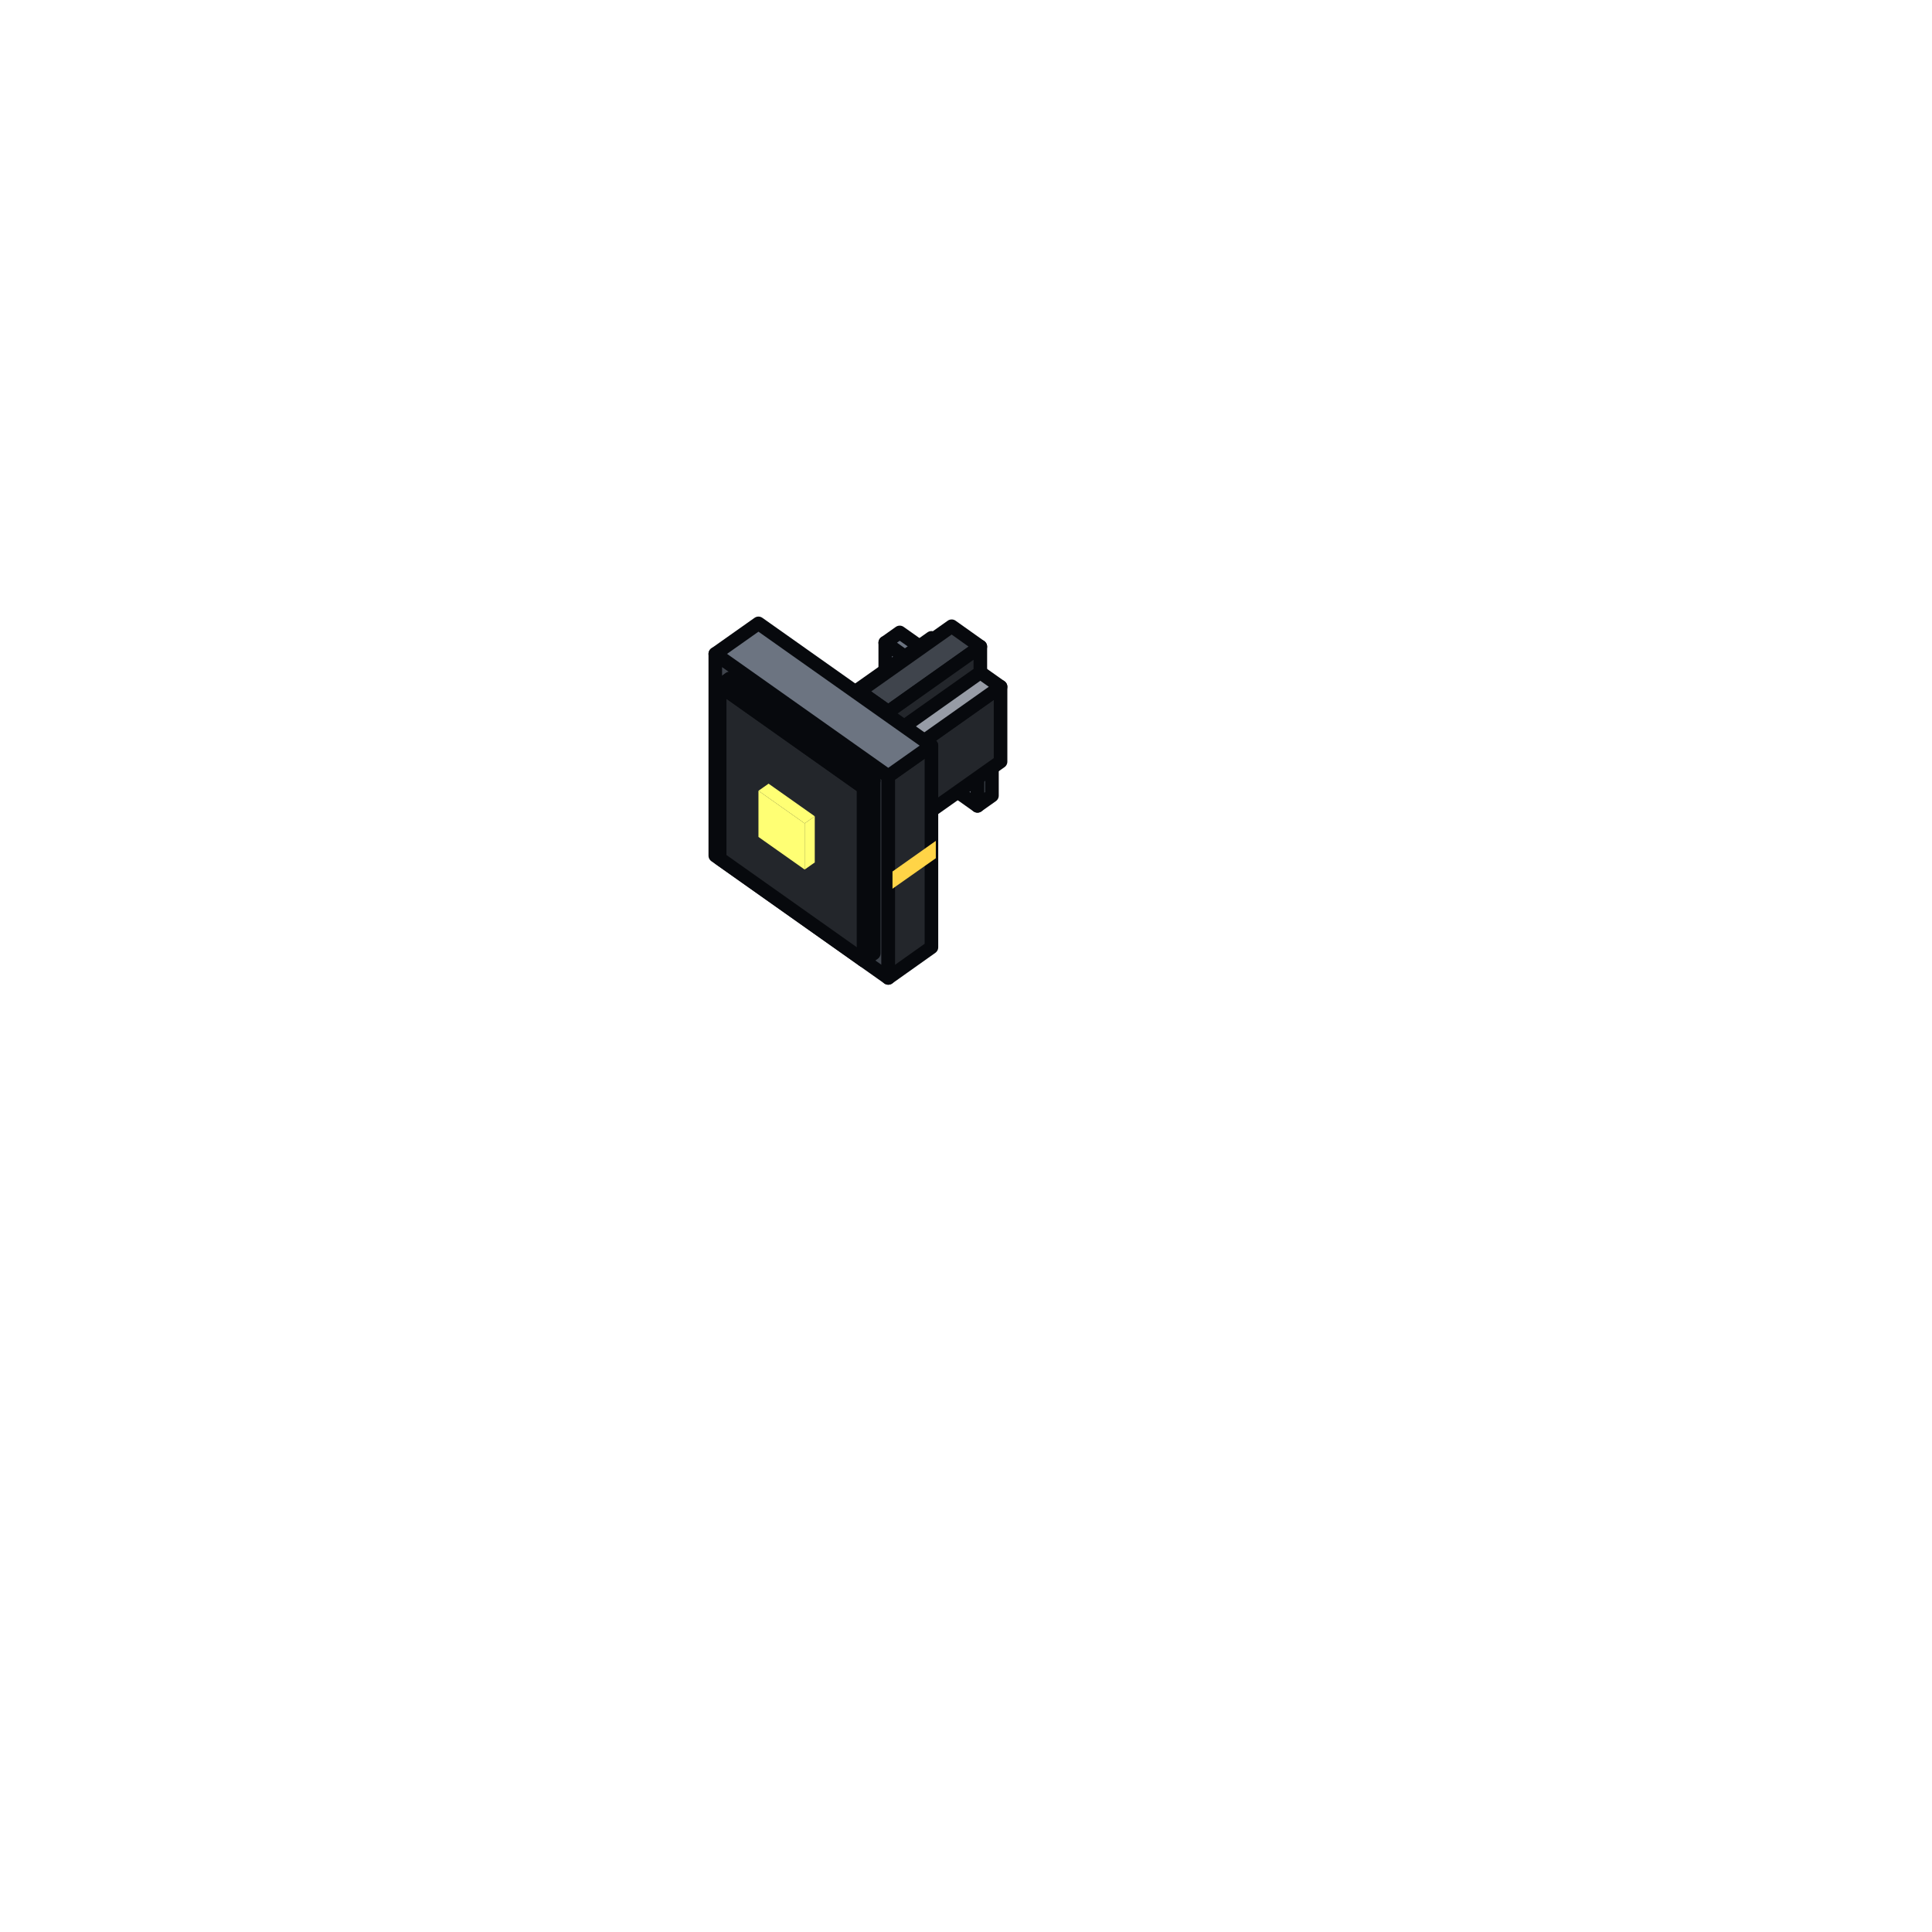
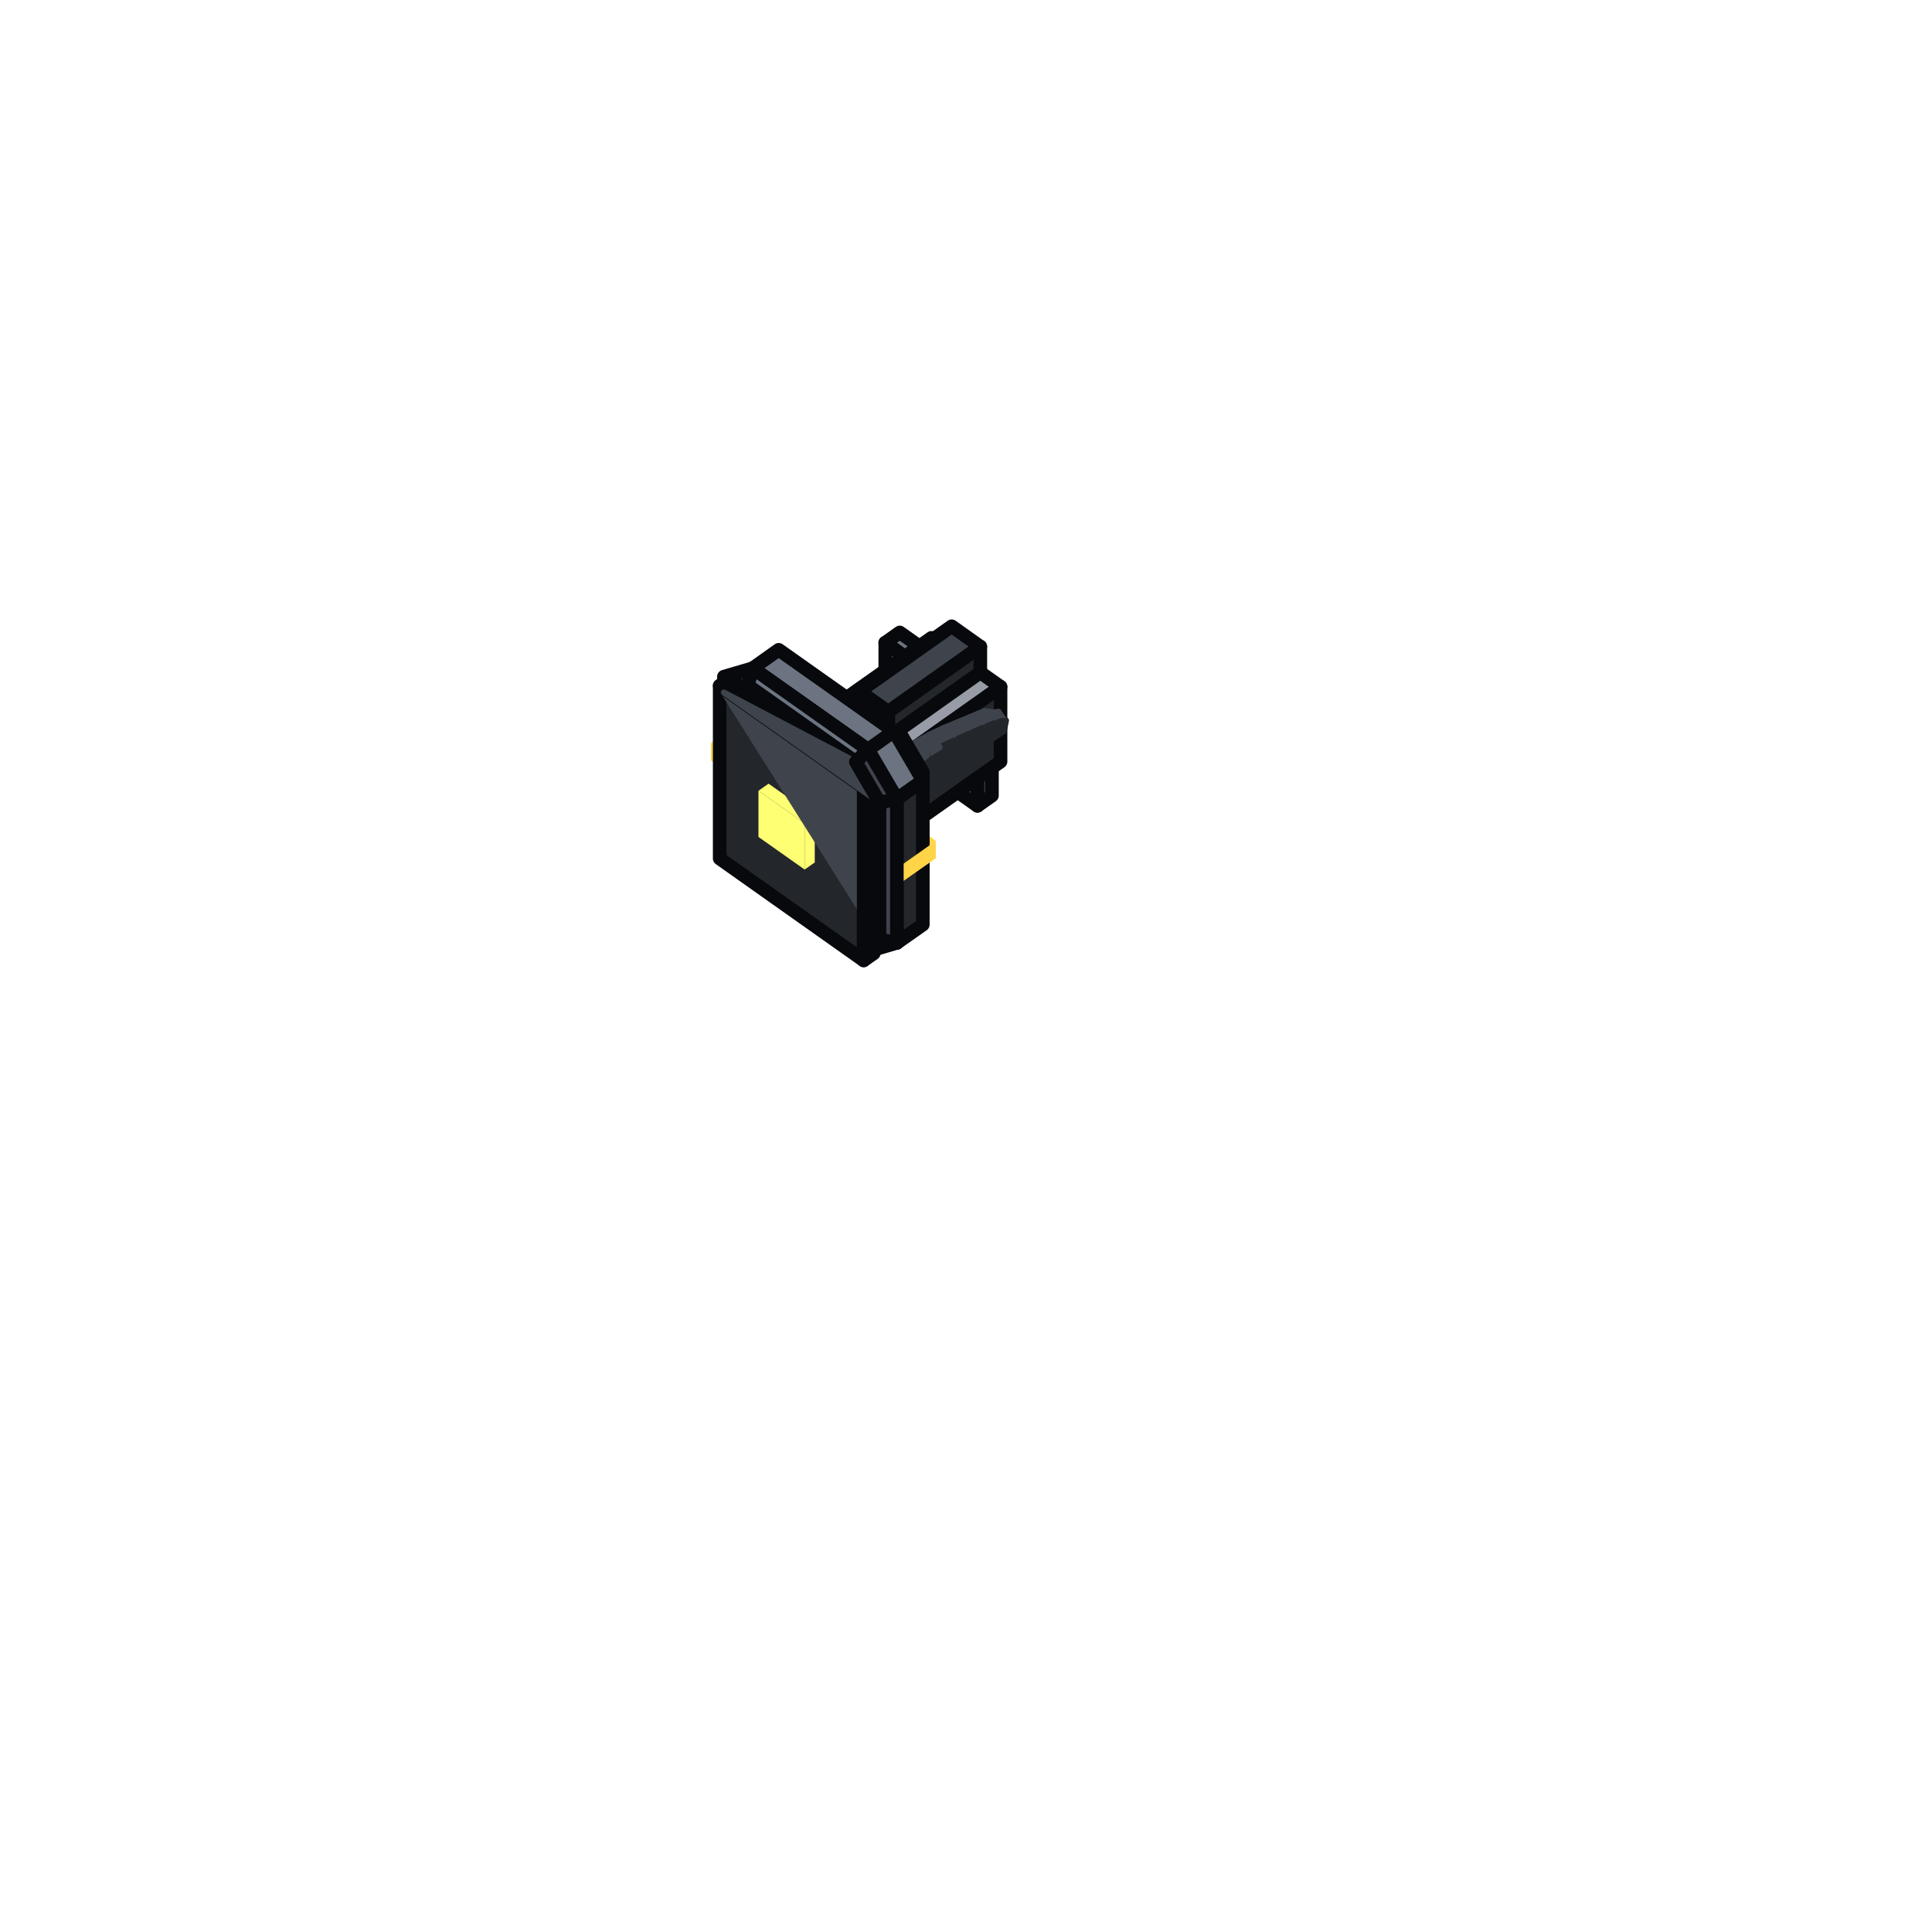
<svg xmlns="http://www.w3.org/2000/svg" viewBox="0 0 128 128" width="128" height="128" data-part-id="eq_bulwark_ram" data-type="equipment" data-direction="south">
  <g stroke="#07090d" stroke-width="0.9" stroke-linejoin="round">
    <path d="M63.05 48.17 L56.94 52.49 L58.85 53.84 L64.95 49.52 Z" fill="#3f444c" />
    <path d="M58.85 55.56 L64.95 51.24 L64.95 49.52 L58.85 53.84 Z" fill="#23262b" />
    <path d="M58.65 49.07 L64.76 53.39 L64.76 46.9 L58.65 42.58 Z" fill="#6c7481" />
    <path d="M56.94 54.21 L58.85 55.56 L58.85 53.84 L56.94 52.49 Z" fill="#23262b" />
+     <path d="M66.5 48.44 L66.65 47.73 L66.62 47.75 L66.47 48.46 Z" fill="#23262b" stroke="#23262b" stroke-width="0.4" />
+     <path d="M64.79 48.08 L65.19 48.69 L65.15 48.7 L64.76 48.09 Z" fill="#23262b" stroke="#23262b" stroke-width="0.4" />
+     <path d="M65.89 48.84 L66.5 48.44 L66.47 48.46 L65.86 48.85 Z" fill="#23262b" stroke="#23262b" stroke-width="0.4" />
+     <path d="M65.19 48.69 L65.89 48.84 L65.86 48.85 L65.15 48.7 Z" fill="#23262b" stroke="#23262b" stroke-width="0.4" />
+     <path d="M47.96 45.88 L47.96 54.95 L49.54 57.63 Z" fill="#3f444c" stroke="#3f444c" stroke-width="0.4" />
    <path d="M64.76 53.39 L65.72 52.71 L65.72 46.22 L64.76 46.9 Z" fill="#3f444c" />
+     <path d="M66.47 48.46 L66.62 47.75 L66.62 47.75 L66.47 48.46 Z" fill="#23262b" stroke="#23262b" stroke-width="0.4" />
    <path d="M59.61 41.9 L58.65 42.58 L64.76 46.9 L65.72 46.22 Z" fill="#6c7481" />
+     <path d="M64.76 48.09 L65.15 48.7 L65.15 48.7 L64.76 48.09 Z" fill="#23262b" stroke="#23262b" stroke-width="0.4" />
+     <path d="M65.86 48.85 L66.47 48.46 L66.47 48.46 L65.86 48.85 Z" fill="#23262b" stroke="#23262b" stroke-width="0.4" />
+     <path d="M65.15 48.7 L65.86 48.85 L65.86 48.85 L65.15 48.7 Z" fill="#23262b" stroke="#23262b" stroke-width="0.4" />
    <path d="M58.27 56.13 L66.29 50.46 L66.29 45.5 L58.27 51.17 Z" fill="#23262b" />
    <path d="M61.71 42.26 L53.69 47.93 L58.27 51.17 L66.29 45.5 Z" fill="#979ca6" />
+     <path d="M64.76 48.09 L65.15 48.7 L65.13 48.73 L64.72 48.14 Z" fill="#23262b" stroke="#23262b" stroke-width="0.4" />
+     <path d="M66.47 48.46 L66.62 47.75 L66.56 47.75 L66.43 48.46 Z" fill="#23262b" stroke="#23262b" stroke-width="0.4" />
+     <path d="M65.15 48.7 L65.86 48.85 L65.84 48.87 L65.13 48.73 Z" fill="#23262b" stroke="#23262b" stroke-width="0.4" />
+     <path d="M47.96 45.88 L49.54 57.63 L56.7 62.7 Z" fill="#3f444c" stroke="#3f444c" stroke-width="0.4" />
+     <path d="M65.86 48.85 L66.47 48.46 L66.43 48.46 L65.84 48.87 Z" fill="#23262b" stroke="#23262b" stroke-width="0.4" />
    <path d="M63.05 41.49 L56.94 45.81 L58.85 47.16 L64.95 42.84 Z" fill="#3f444c" />
    <path d="M58.85 48.87 L64.95 44.55 L64.95 42.84 L58.85 47.16 Z" fill="#23262b" />
    <path d="M53.69 52.89 L58.27 56.13 L58.27 51.17 L53.69 47.93 Z" fill="#979ca6" />
+     <path d="M66.56 47.75 L66.15 47.15 L65.93 47.2 L66.37 47.77 Z" fill="#3f444c" stroke="#3f444c" stroke-width="0.4" />
+     <path d="M65.13 48.73 L65.84 48.87 L65.74 48.92 L65.04 48.83 Z" fill="#23262b" stroke="#23262b" stroke-width="0.4" />
+     <path d="M66.43 48.46 L66.56 47.75 L66.37 47.77 L66.29 48.49 Z" fill="#23262b" stroke="#23262b" stroke-width="0.4" />
+     <path d="M65.84 48.87 L66.43 48.46 L66.29 48.49 L65.74 48.92 Z" fill="#23262b" stroke="#23262b" stroke-width="0.4" />
+     <path d="M65.04 48.83 L65.74 48.92 L65.47 49.05 L64.84 48.98 Z" fill="#23262b" stroke="#23262b" stroke-width="0.4" />
+     <path d="M65.93 47.2 L65.23 47.11 L64.82 47.28 L65.46 47.36 Z" fill="#3f444c" stroke="#3f444c" stroke-width="0.4" />
    <path d="M56.94 47.52 L58.85 48.87 L58.85 47.16 L56.94 45.81 Z" fill="#23262b" />
+     <path d="M65.74 48.92 L66.29 48.49 L65.91 48.61 L65.47 49.05 Z" fill="#23262b" stroke="#23262b" stroke-width="0.4" />
+     <path d="M66.37 47.77 L65.93 47.2 L65.46 47.36 L65.91 47.91 Z" fill="#3f444c" stroke="#3f444c" stroke-width="0.4" />
+     <path d="M57.51 63.03 L59.42 62.47 L58.27 62.24 L56.7 62.7 Z" fill="#3f444c" />
+     <path d="M66.29 48.49 L66.37 47.77 L65.91 47.91 L65.91 48.61 Z" fill="#23262b" stroke="#23262b" stroke-width="0.4" />
    <path d="M49.97 47.21 L47.1 49.23 L59.13 57.74 L62.0 55.71 Z" fill="#ffd447" stroke="none" />
+     <path d="M47.96 45.88 L56.7 62.7 L58.27 62.24 Z" fill="#3f444c" stroke="#3f444c" stroke-width="0.4" />
+     <path d="M65.46 47.36 L64.82 47.28 L64.22 47.53 L64.72 47.65 Z" fill="#3f444c" stroke="#3f444c" stroke-width="0.4" />
+     <path d="M65.47 49.05 L65.91 48.61 L65.2 48.9 L64.9 49.3 Z" fill="#23262b" stroke="#23262b" stroke-width="0.4" />
    <path d="M47.1 50.38 L59.13 58.88 L59.13 57.74 L47.1 49.23 Z" fill="#ffd447" stroke="none" />
-     <path d="M47.39 56.69 L58.85 64.79 L58.85 51.42 L47.39 43.32 Z" fill="#3f444c" />
+     <path d="M65.91 47.91 L65.46 47.36 L64.72 47.65 L65.12 48.22 Z" fill="#3f444c" stroke="#3f444c" stroke-width="0.4" />
+     <path d="M65.91 48.61 L65.91 47.91 L65.12 48.22 L65.2 48.9 Z" fill="#23262b" stroke="#23262b" stroke-width="0.4" />
+     <path d="M64.72 47.65 L64.22 47.53 L63.42 47.86 L63.82 48.03 Z" fill="#3f444c" stroke="#3f444c" stroke-width="0.4" />
+     <path d="M49.87 44.27 L47.96 44.83 L47.96 45.88 L49.54 45.41 Z" fill="#6c7481" />
    <path d="M47.68 56.88 L57.22 63.63 L57.22 52.18 L47.68 45.43 Z" fill="#23262b" />
+     <path d="M64.9 49.3 L65.2 48.9 L64.3 49.28 L64.1 49.62 Z" fill="#23262b" stroke="#23262b" stroke-width="0.4" />
+     <path d="M65.12 48.22 L64.72 47.65 L63.82 48.03 L64.18 48.62 Z" fill="#3f444c" stroke="#3f444c" stroke-width="0.4" />
+     <path d="M65.2 48.9 L65.12 48.22 L64.18 48.62 L64.3 49.28 Z" fill="#23262b" stroke="#23262b" stroke-width="0.4" />
+     <path d="M63.82 48.03 L63.42 47.86 L62.51 48.24 L62.85 48.46 Z" fill="#3f444c" stroke="#3f444c" stroke-width="0.4" />
    <path d="M50.25 55.45 L53.31 57.61 L53.31 54.55 L50.25 52.39 Z" fill="#ffff74" stroke="none" />
+     <path d="M64.1 49.62 L64.3 49.28 L63.35 49.69 L63.22 49.99 Z" fill="#23262b" stroke="#23262b" stroke-width="0.4" />
+     <path d="M64.18 48.62 L63.82 48.03 L62.85 48.46 L63.2 49.06 Z" fill="#3f444c" stroke="#3f444c" stroke-width="0.4" />
+     <path d="M59.68 52.45 L59.48 52.59 L59.14 52.91 L59.34 52.78 Z" fill="#23262b" stroke="#23262b" stroke-width="0.4" />
+     <path d="M62.85 48.46 L62.51 48.24 L61.59 48.67 L61.9 48.92 Z" fill="#3f444c" stroke="#3f444c" stroke-width="0.4" />
+     <path d="M64.3 49.28 L64.18 48.62 L63.2 49.06 L63.35 49.69 Z" fill="#23262b" stroke="#23262b" stroke-width="0.4" />
+     <path d="M63.22 49.99 L63.35 49.69 L62.45 50.13 L62.37 50.38 Z" fill="#23262b" stroke="#23262b" stroke-width="0.4" />
+     <path d="M60.13 52.0 L59.93 52.14 L59.48 52.59 L59.68 52.45 Z" fill="#23262b" stroke="#23262b" stroke-width="0.4" />
+     <path d="M60.64 51.53 L60.46 51.61 L59.93 52.14 L60.13 52.0 Z" fill="#23262b" stroke="#23262b" stroke-width="0.4" />
+     <path d="M58.49 51.79 L58.28 51.32 L57.96 51.62 L58.17 52.09 Z" fill="#3f444c" stroke="#3f444c" stroke-width="0.4" />
+     <path d="M62.37 50.38 L62.45 50.13 L61.7 50.56 L61.7 50.73 Z" fill="#23262b" stroke="#23262b" stroke-width="0.4" />
+     <path d="M61.9 48.92 L61.59 48.67 L60.76 49.13 L61.04 49.43 Z" fill="#3f444c" stroke="#3f444c" stroke-width="0.4" />
+     <path d="M61.17 51.1 L61.06 51.06 L60.46 51.61 L60.64 51.53 Z" fill="#23262b" stroke="#23262b" stroke-width="0.4" />
+     <path d="M58.94 51.33 L58.74 50.86 L58.28 51.32 L58.49 51.79 Z" fill="#3f444c" stroke="#3f444c" stroke-width="0.4" />
+     <path d="M63.2 49.06 L62.85 48.46 L61.9 48.92 L62.25 49.52 Z" fill="#3f444c" stroke="#3f444c" stroke-width="0.4" />
+     <path d="M61.7 50.73 L61.7 50.56 L61.06 51.06 L61.17 51.1 Z" fill="#23262b" stroke="#23262b" stroke-width="0.4" />
+     <path d="M63.35 49.69 L63.2 49.06 L62.25 49.52 L62.45 50.13 Z" fill="#23262b" stroke="#23262b" stroke-width="0.4" />
+     <path d="M59.48 52.59 L58.98 52.32 L58.66 52.62 L59.14 52.91 Z" fill="#23262b" stroke="#23262b" stroke-width="0.4" />
+     <path d="M59.53 50.73 L59.32 50.29 L58.74 50.86 L58.94 51.33 Z" fill="#3f444c" stroke="#3f444c" stroke-width="0.4" />
    <path d="M53.31 57.61 L53.98 57.14 L53.98 54.08 L53.31 54.55 Z" fill="#ffff74" stroke="none" />
    <path d="M50.92 51.92 L50.25 52.39 L53.31 54.55 L53.98 54.08 Z" fill="#ffff74" stroke="none" />
-     <path d="M58.85 64.79 L61.71 62.76 L61.71 49.4 L58.85 51.42 Z" fill="#23262b" />
+     <path d="M61.04 49.43 L60.76 49.13 L60.01 49.69 L60.24 50.07 Z" fill="#3f444c" stroke="#3f444c" stroke-width="0.4" />
+     <path d="M59.93 52.14 L59.44 51.86 L58.98 52.32 L59.48 52.59 Z" fill="#23262b" stroke="#23262b" stroke-width="0.4" />
+     <path d="M58.98 52.32 L58.49 51.79 L58.17 52.09 L58.66 52.62 Z" fill="#3f444c" stroke="#3f444c" stroke-width="0.4" />
+     <path d="M60.24 50.07 L60.01 49.69 L59.32 50.29 L59.53 50.73 Z" fill="#3f444c" stroke="#3f444c" stroke-width="0.4" />
+     <path d="M59.44 51.86 L58.94 51.33 L58.49 51.79 L58.98 52.32 Z" fill="#3f444c" stroke="#3f444c" stroke-width="0.4" />
+     <path d="M62.45 50.13 L62.25 49.52 L61.43 50.02 L61.7 50.56 Z" fill="#23262b" stroke="#23262b" stroke-width="0.4" />
+     <path d="M62.25 49.52 L61.9 48.92 L61.04 49.43 L61.43 50.02 Z" fill="#3f444c" stroke="#3f444c" stroke-width="0.4" />
+     <path d="M60.46 51.61 L60.01 51.28 L59.44 51.86 L59.93 52.14 Z" fill="#23262b" stroke="#23262b" stroke-width="0.4" />
+     <path d="M60.01 51.28 L59.53 50.73 L58.94 51.33 L59.44 51.86 Z" fill="#3f444c" stroke="#3f444c" stroke-width="0.4" />
+     <path d="M61.06 51.06 L60.68 50.63 L60.01 51.28 L60.46 51.61 Z" fill="#23262b" stroke="#23262b" stroke-width="0.4" />
+     <path d="M61.7 50.56 L61.43 50.02 L60.68 50.63 L61.06 51.06 Z" fill="#23262b" stroke="#23262b" stroke-width="0.4" />
+     <path d="M61.43 50.02 L61.04 49.43 L60.24 50.07 L60.68 50.63 Z" fill="#3f444c" stroke="#3f444c" stroke-width="0.4" />
+     <path d="M60.68 50.63 L60.24 50.07 L59.53 50.73 L60.01 51.28 Z" fill="#3f444c" stroke="#3f444c" stroke-width="0.4" />
+     <path d="M47.96 45.88 L58.27 62.24 L58.27 53.17 Z" fill="#3f444c" stroke="#3f444c" stroke-width="0.4" />
+     <path d="M56.7 50.48 L49.54 45.41 L47.96 45.88 Z" fill="#3f444c" stroke="#3f444c" stroke-width="0.4" />
+     <path d="M61.14 61.26 L61.14 51.71 L59.42 52.93 L59.42 62.47 Z" fill="#23262b" />
    <path d="M59.13 58.88 L62.0 56.86 L62.0 55.71 L59.13 57.74 Z" fill="#ffd447" stroke="none" />
    <path d="M57.22 63.63 L57.89 63.16 L57.89 51.7 L57.22 52.18 Z" fill="#23262b" />
-     <path d="M50.25 41.3 L47.39 43.32 L58.85 51.42 L61.71 49.4 Z" fill="#6c7481" />
+     <path d="M59.42 62.47 L59.42 52.93 L58.27 53.17 L58.27 62.24 Z" fill="#3f444c" />
+     <path d="M59.23 48.45 L51.59 43.05 L49.87 44.27 L57.51 49.67 Z" fill="#6c7481" />
    <path d="M48.34 44.95 L47.68 45.43 L57.22 52.18 L57.89 51.7 Z" fill="#3f444c" />
+     <path d="M57.51 49.67 L49.87 44.27 L49.54 45.41 L56.7 50.48 Z" fill="#6c7481" />
+     <path d="M47.96 45.88 L58.27 53.17 L56.7 50.48 Z" fill="#3f444c" stroke="#3f444c" stroke-width="0.4" />
+     <path d="M61.14 51.14 L59.56 48.45 L59.23 48.45 L61.14 51.71 Z" fill="#23262b" />
+     <path d="M61.14 51.71 L59.23 48.45 L57.51 49.67 L59.42 52.93 Z" fill="#6c7481" />
+     <path d="M59.42 52.93 L57.51 49.67 L56.7 50.48 L58.27 53.17 Z" fill="#3f444c" />
  </g>
</svg>
